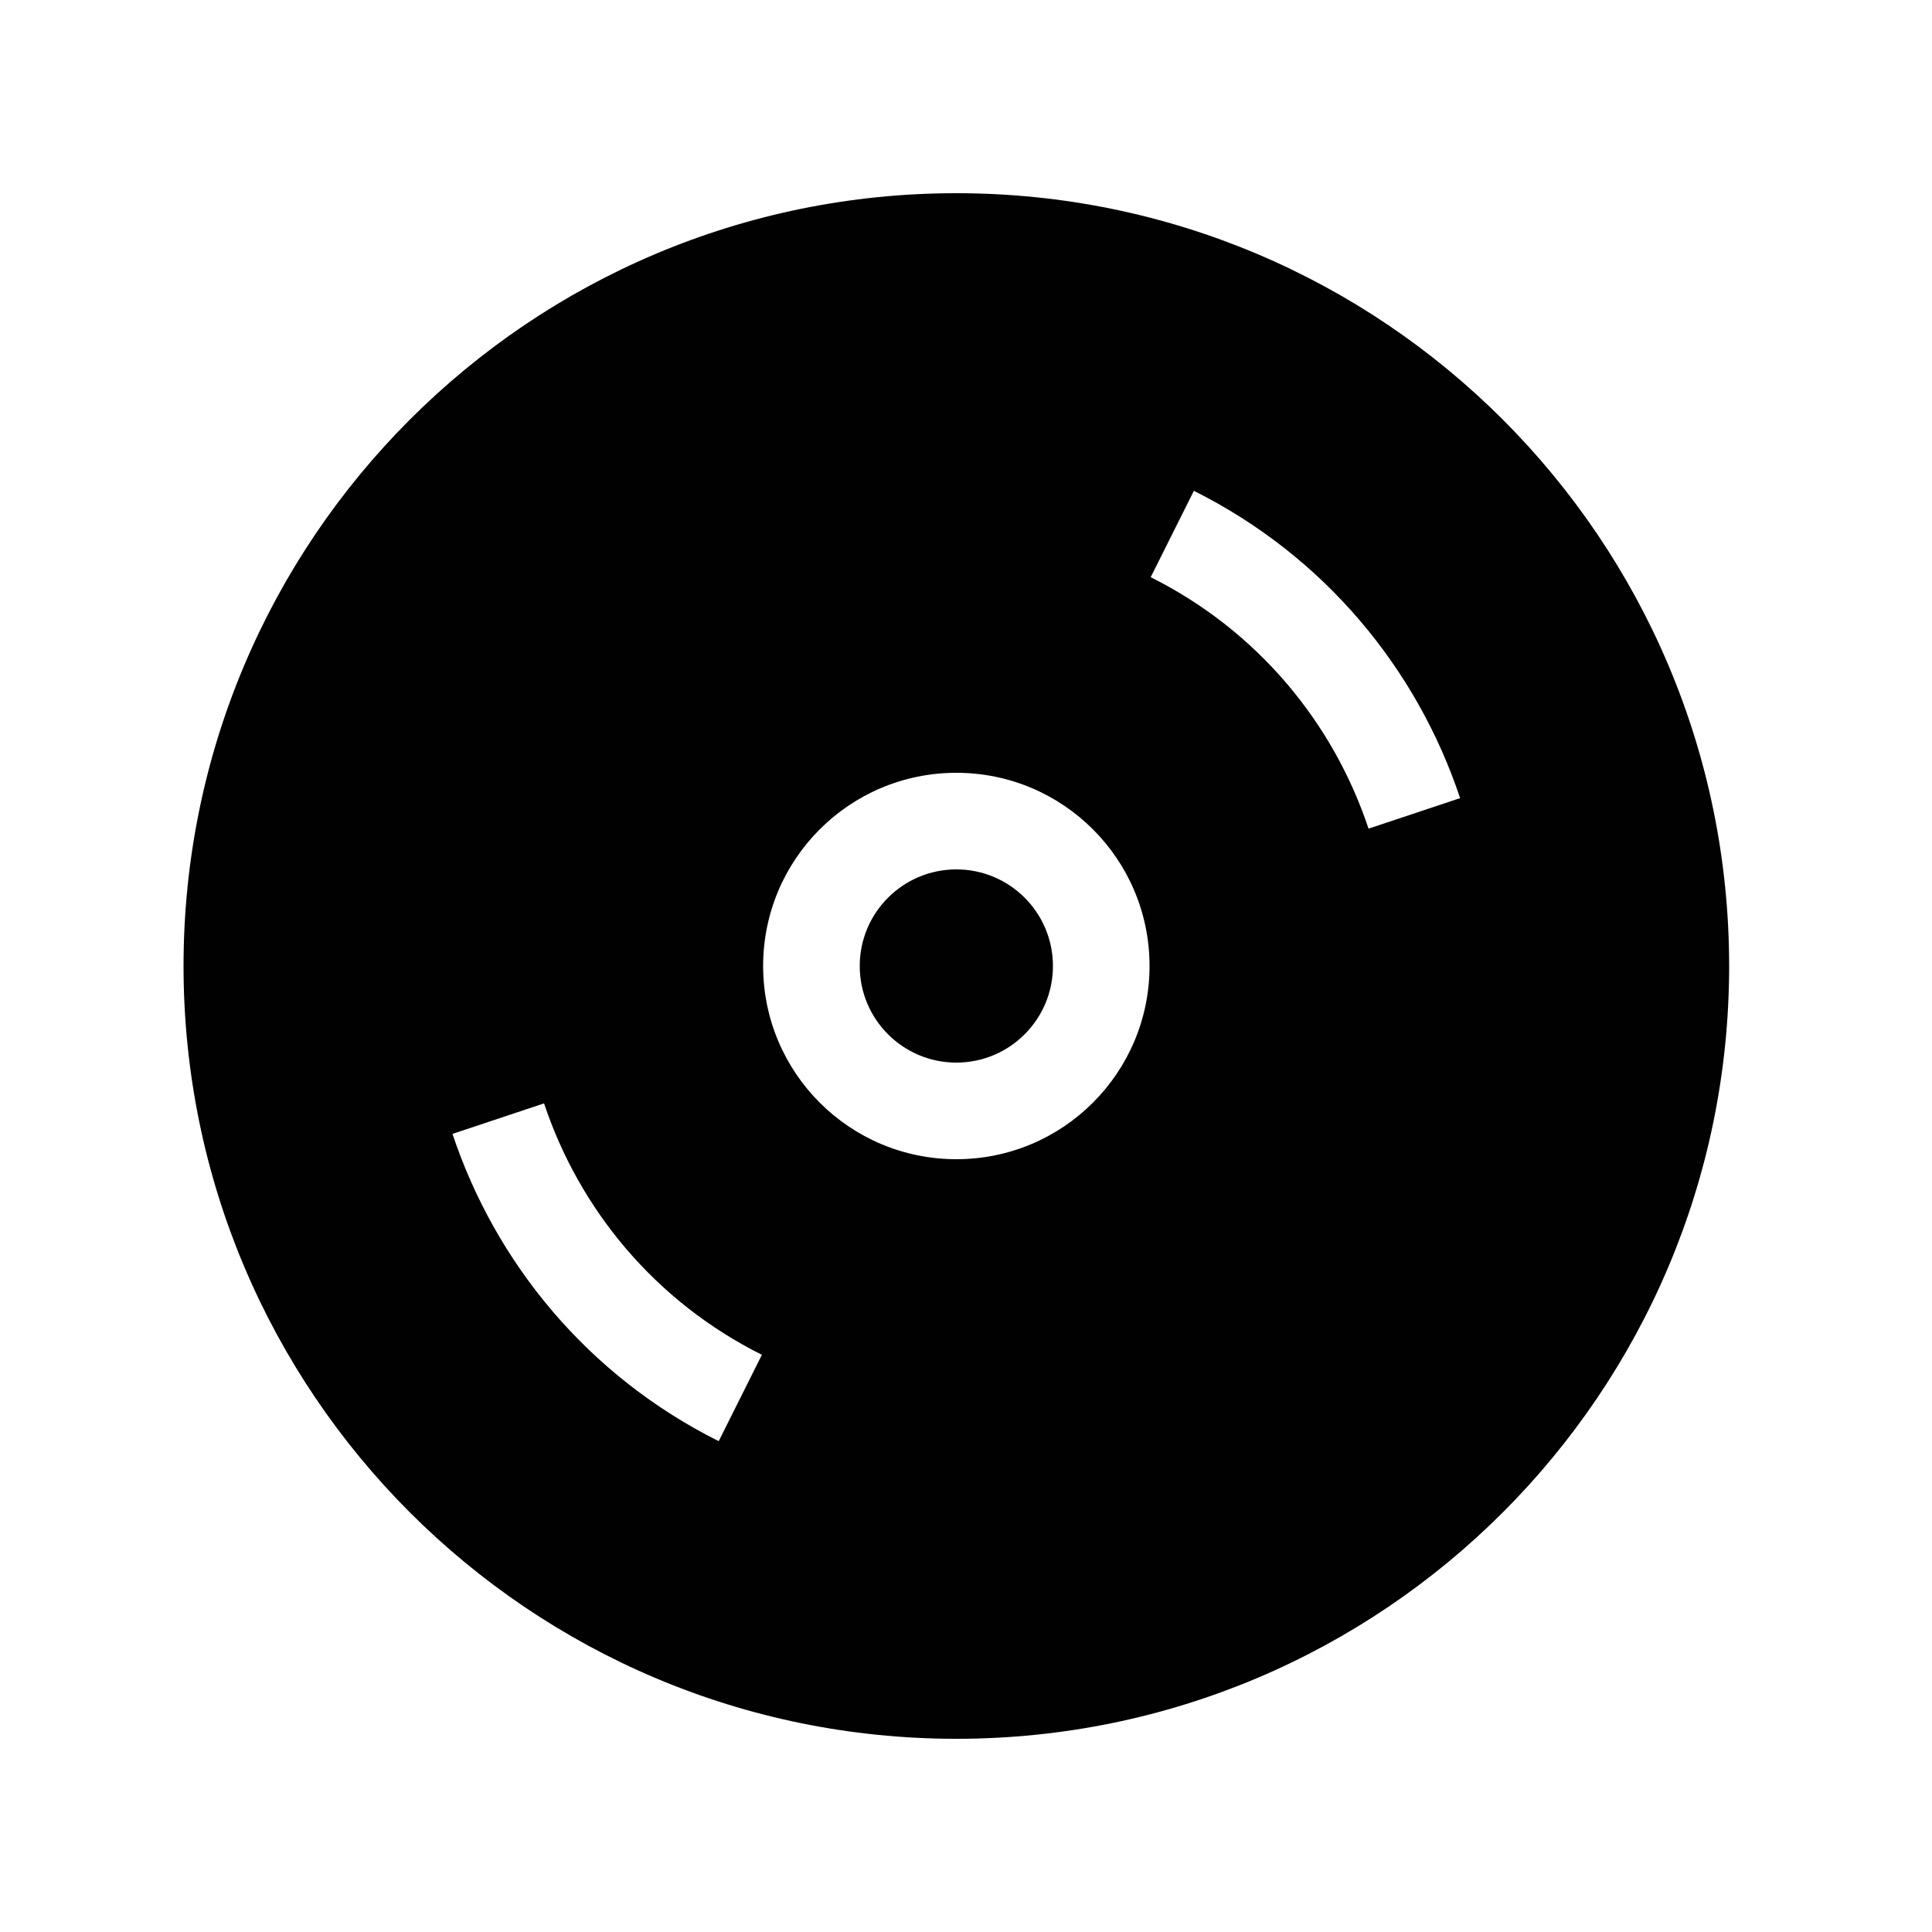
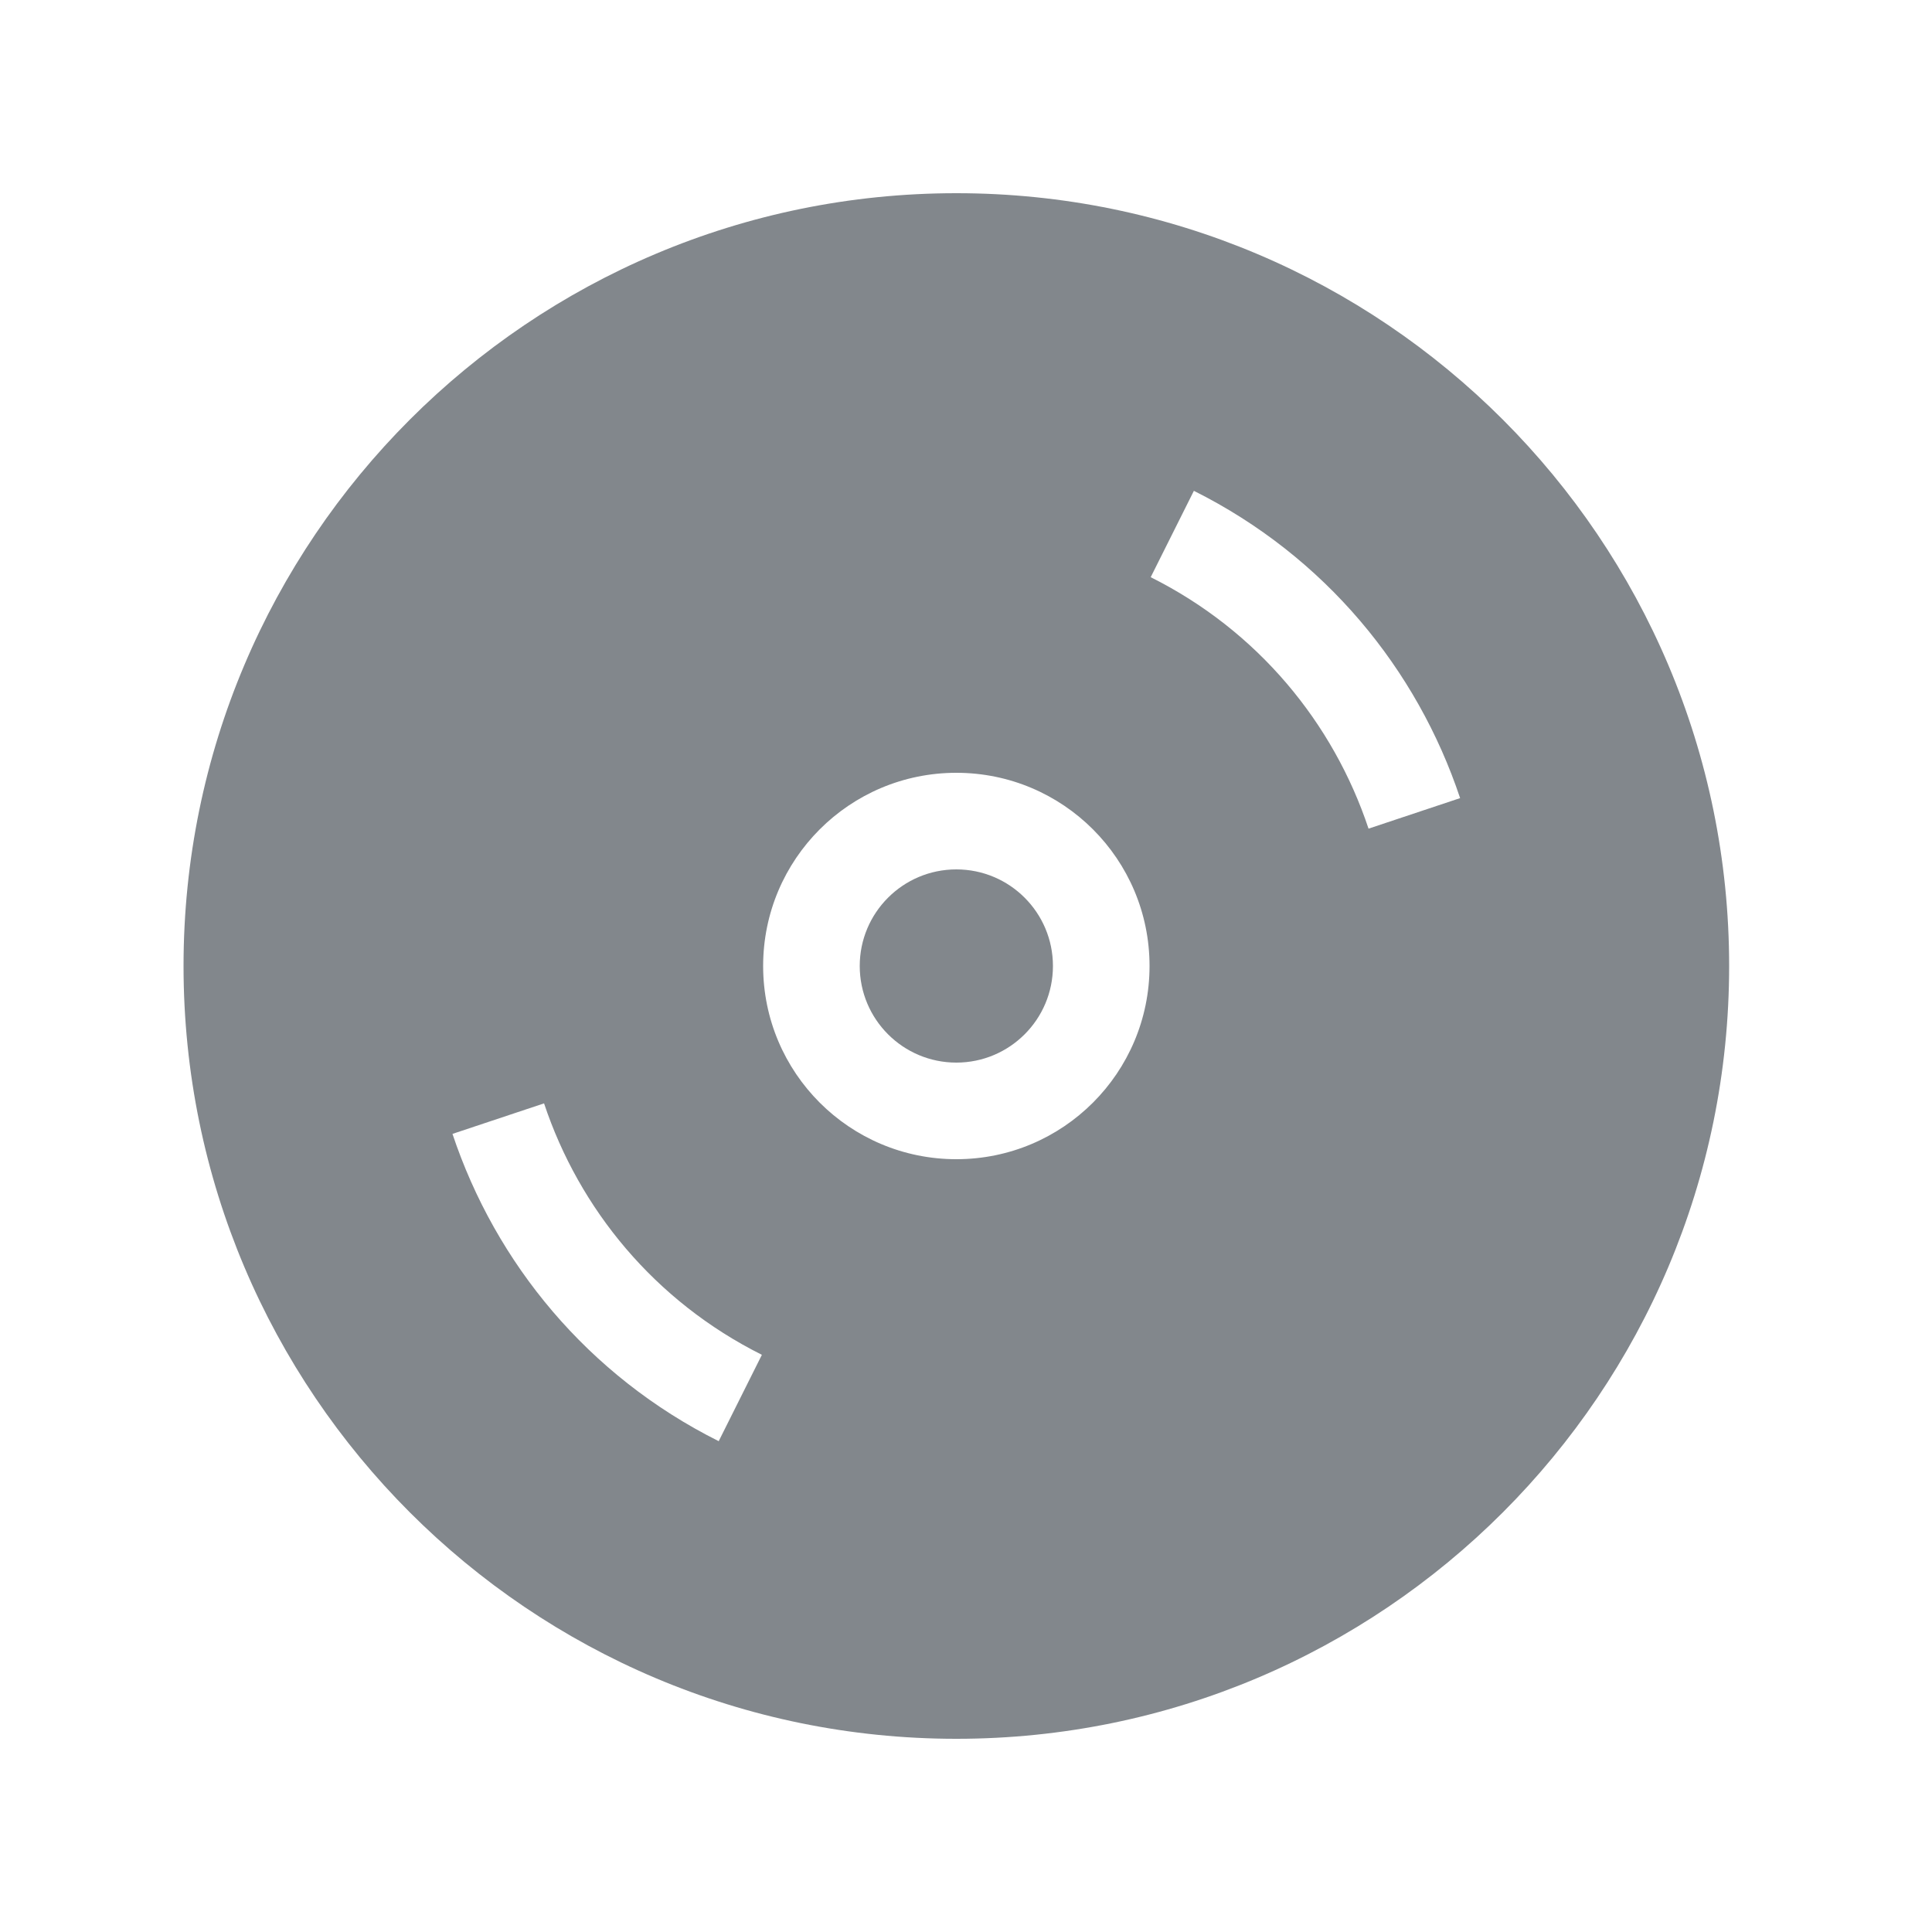
<svg xmlns="http://www.w3.org/2000/svg" version="1.1" x="0" y="0" width="20" height="20" viewBox="0" enable-background="new 0 0 20 20" xml:space="preserve">
-   <path fill-rule="evenodd" clip-rule="evenodd" fill="#010101" d="M9.9 2c-4.418 0-8 3.582-8 8s3.582 8 8 8 8-3.582 8-8S14.318 2 9.9 2zM7.44 14.919c-1.356-0.678-2.31-1.845-2.756-3.181l0.948-0.316c0.364 1.093 1.145 2.048 2.255 2.603L7.44 14.919zM9.9 12c-1.105 0-2-0.895-2-2 0-1.105 0.895-2 2-2s2 0.895 2 2C11.9 11.105 11.005 12 9.9 12zM14.167 8.578c-0.364-1.093-1.145-2.048-2.255-2.603l0.447-0.894c1.356 0.678 2.31 1.845 2.756 3.181L14.167 8.578z" />
-   <circle fill-rule="evenodd" clip-rule="evenodd" fill="#010101" cx="9.9" cy="10" r="1" />
+   <path fill-rule="evenodd" clip-rule="evenodd" fill="#82878c" d="M9.9 2c-4.418 0-8 3.582-8 8s3.582 8 8 8 8-3.582 8-8S14.318 2  9.9 2zM7.44 14.919c-1.356-0.678-2.31-1.845-2.756-3.181l0.948-0.316c0.364 1.093 1.145 2.048 2.255 2.603L7.44 14.919zM9.9  12c-1.105 0-2-0.895-2-2 0-1.105 0.895-2 2-2s2 0.895 2 2C11.9 11.105 11.005 12 9.9 12zM14.167  8.578c-0.364-1.093-1.145-2.048-2.255-2.603l0.447-0.894c1.356 0.678 2.31 1.845 2.756 3.181L14.167 8.578z" />
+   <circle fill-rule="evenodd" clip-rule="evenodd" fill="#82878c" cx="9.9" cy="10" r="1" />
</svg>
